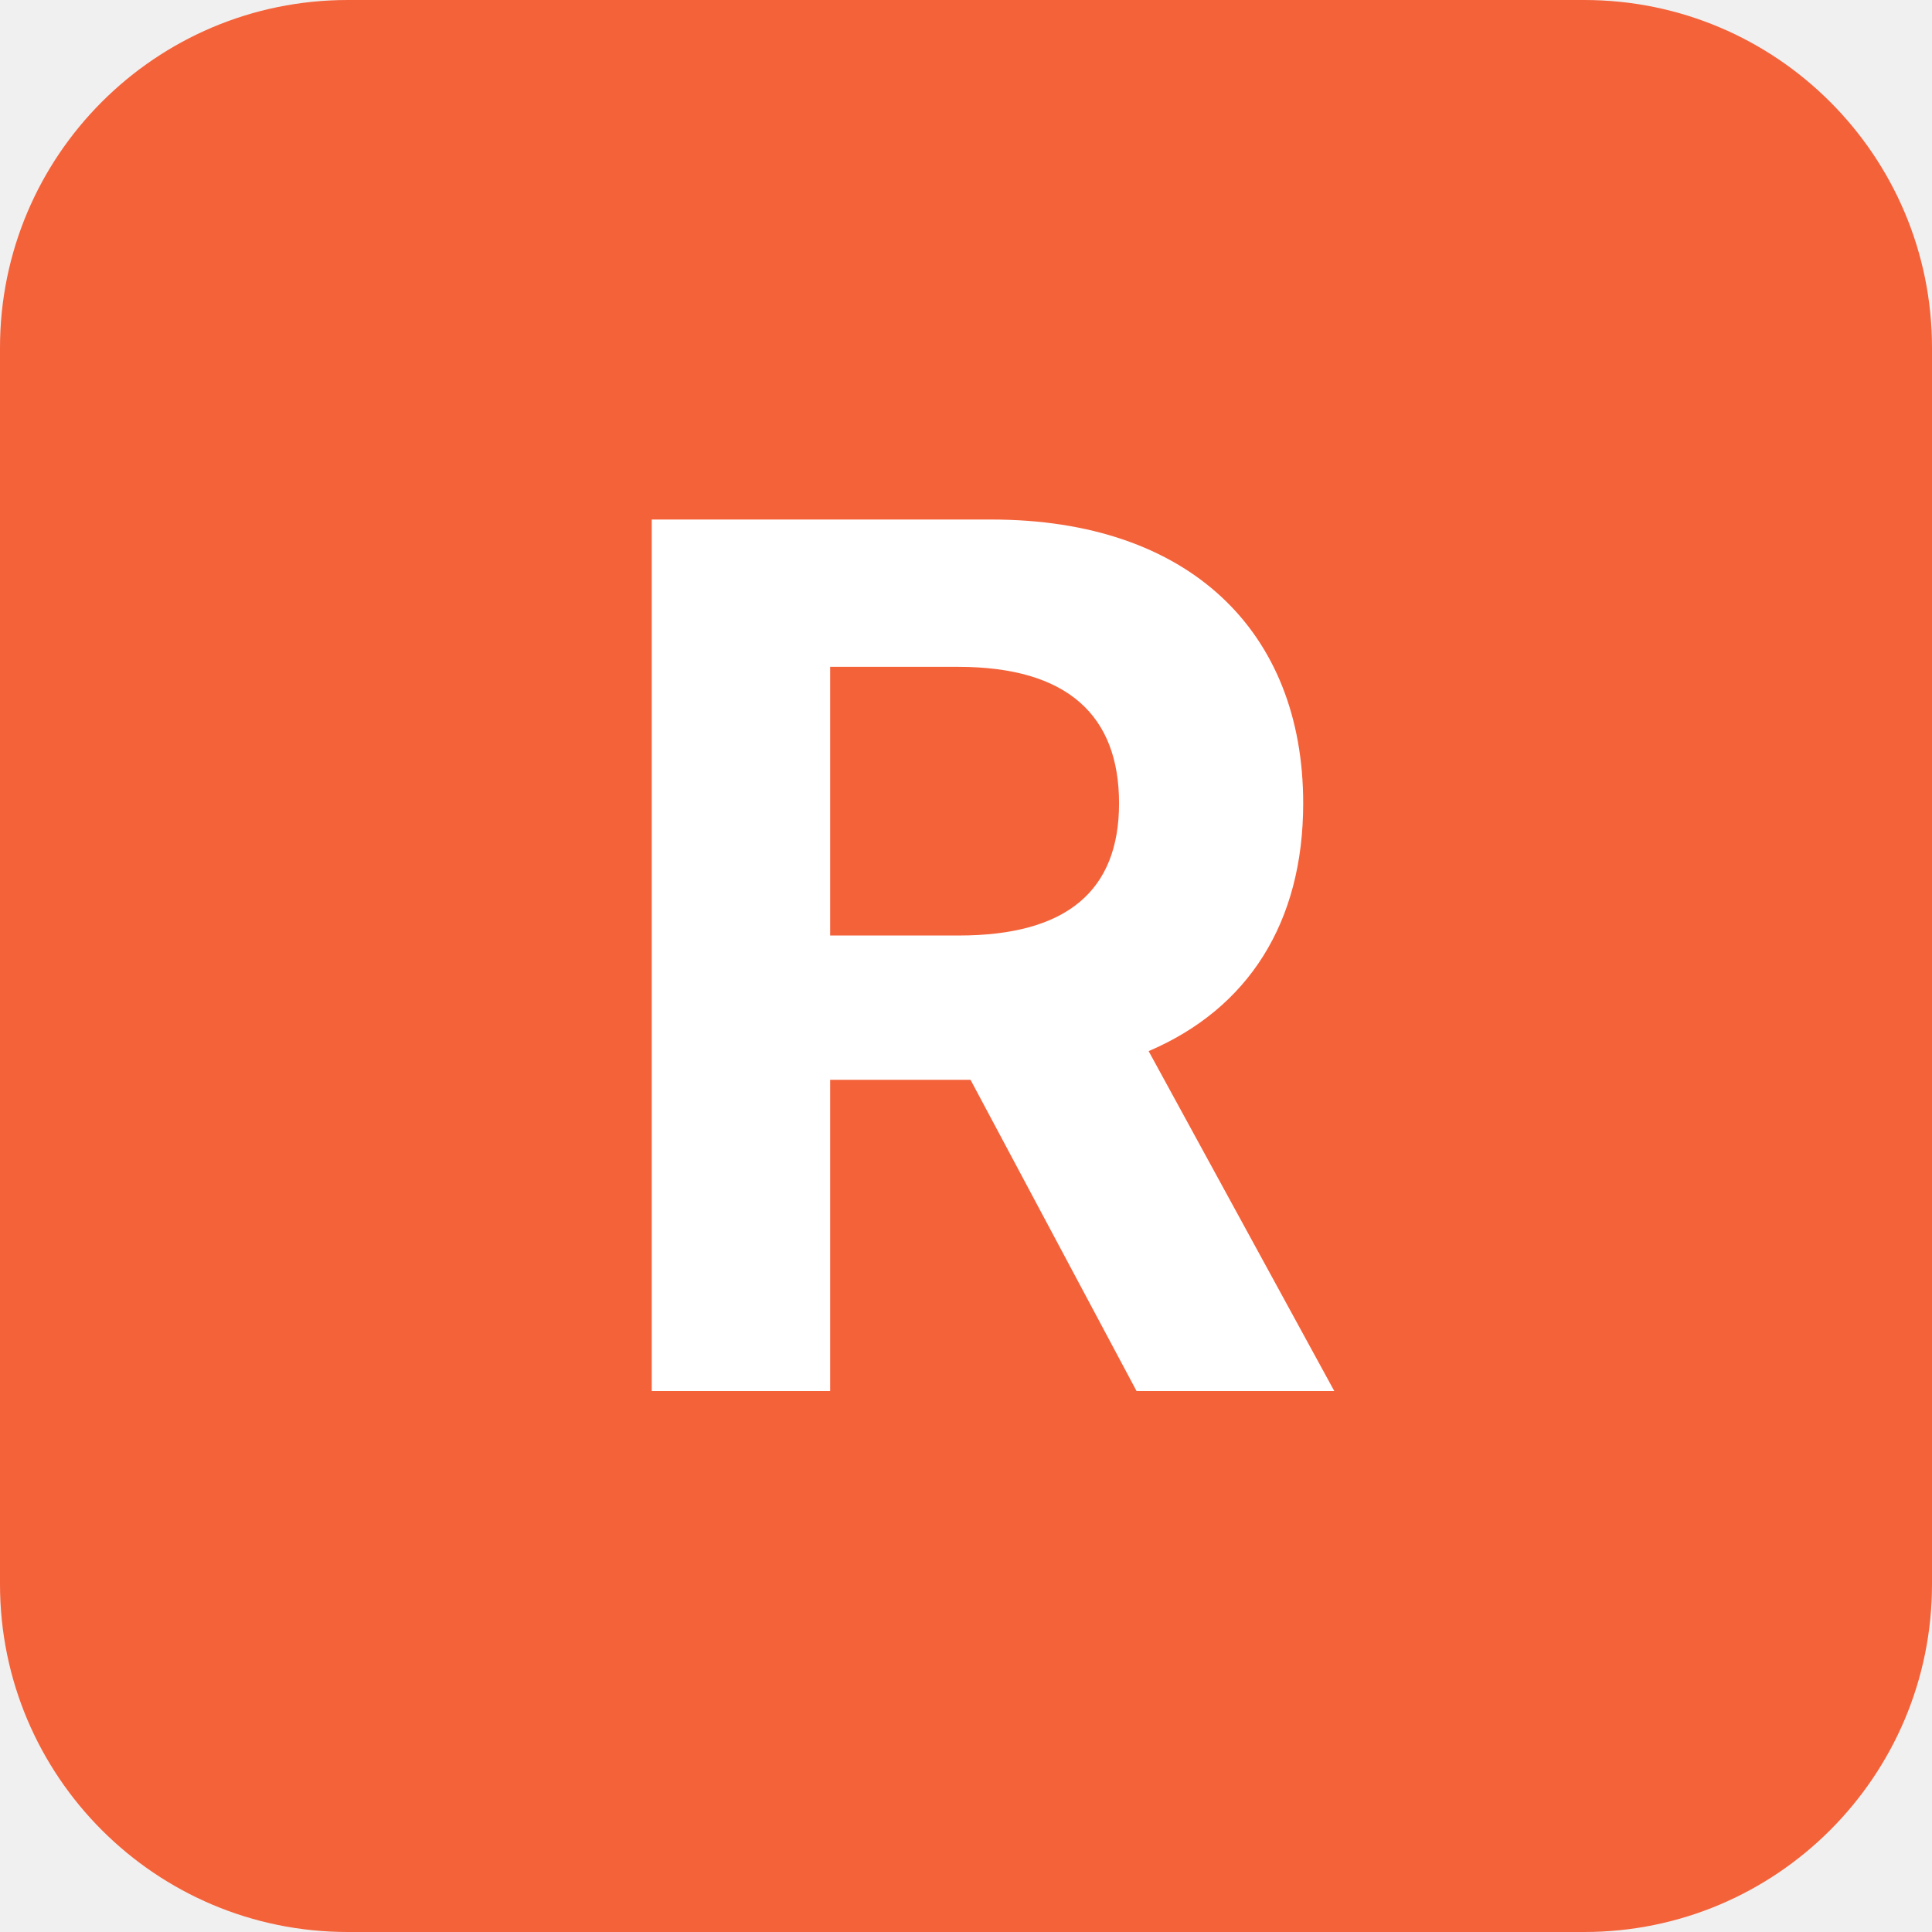
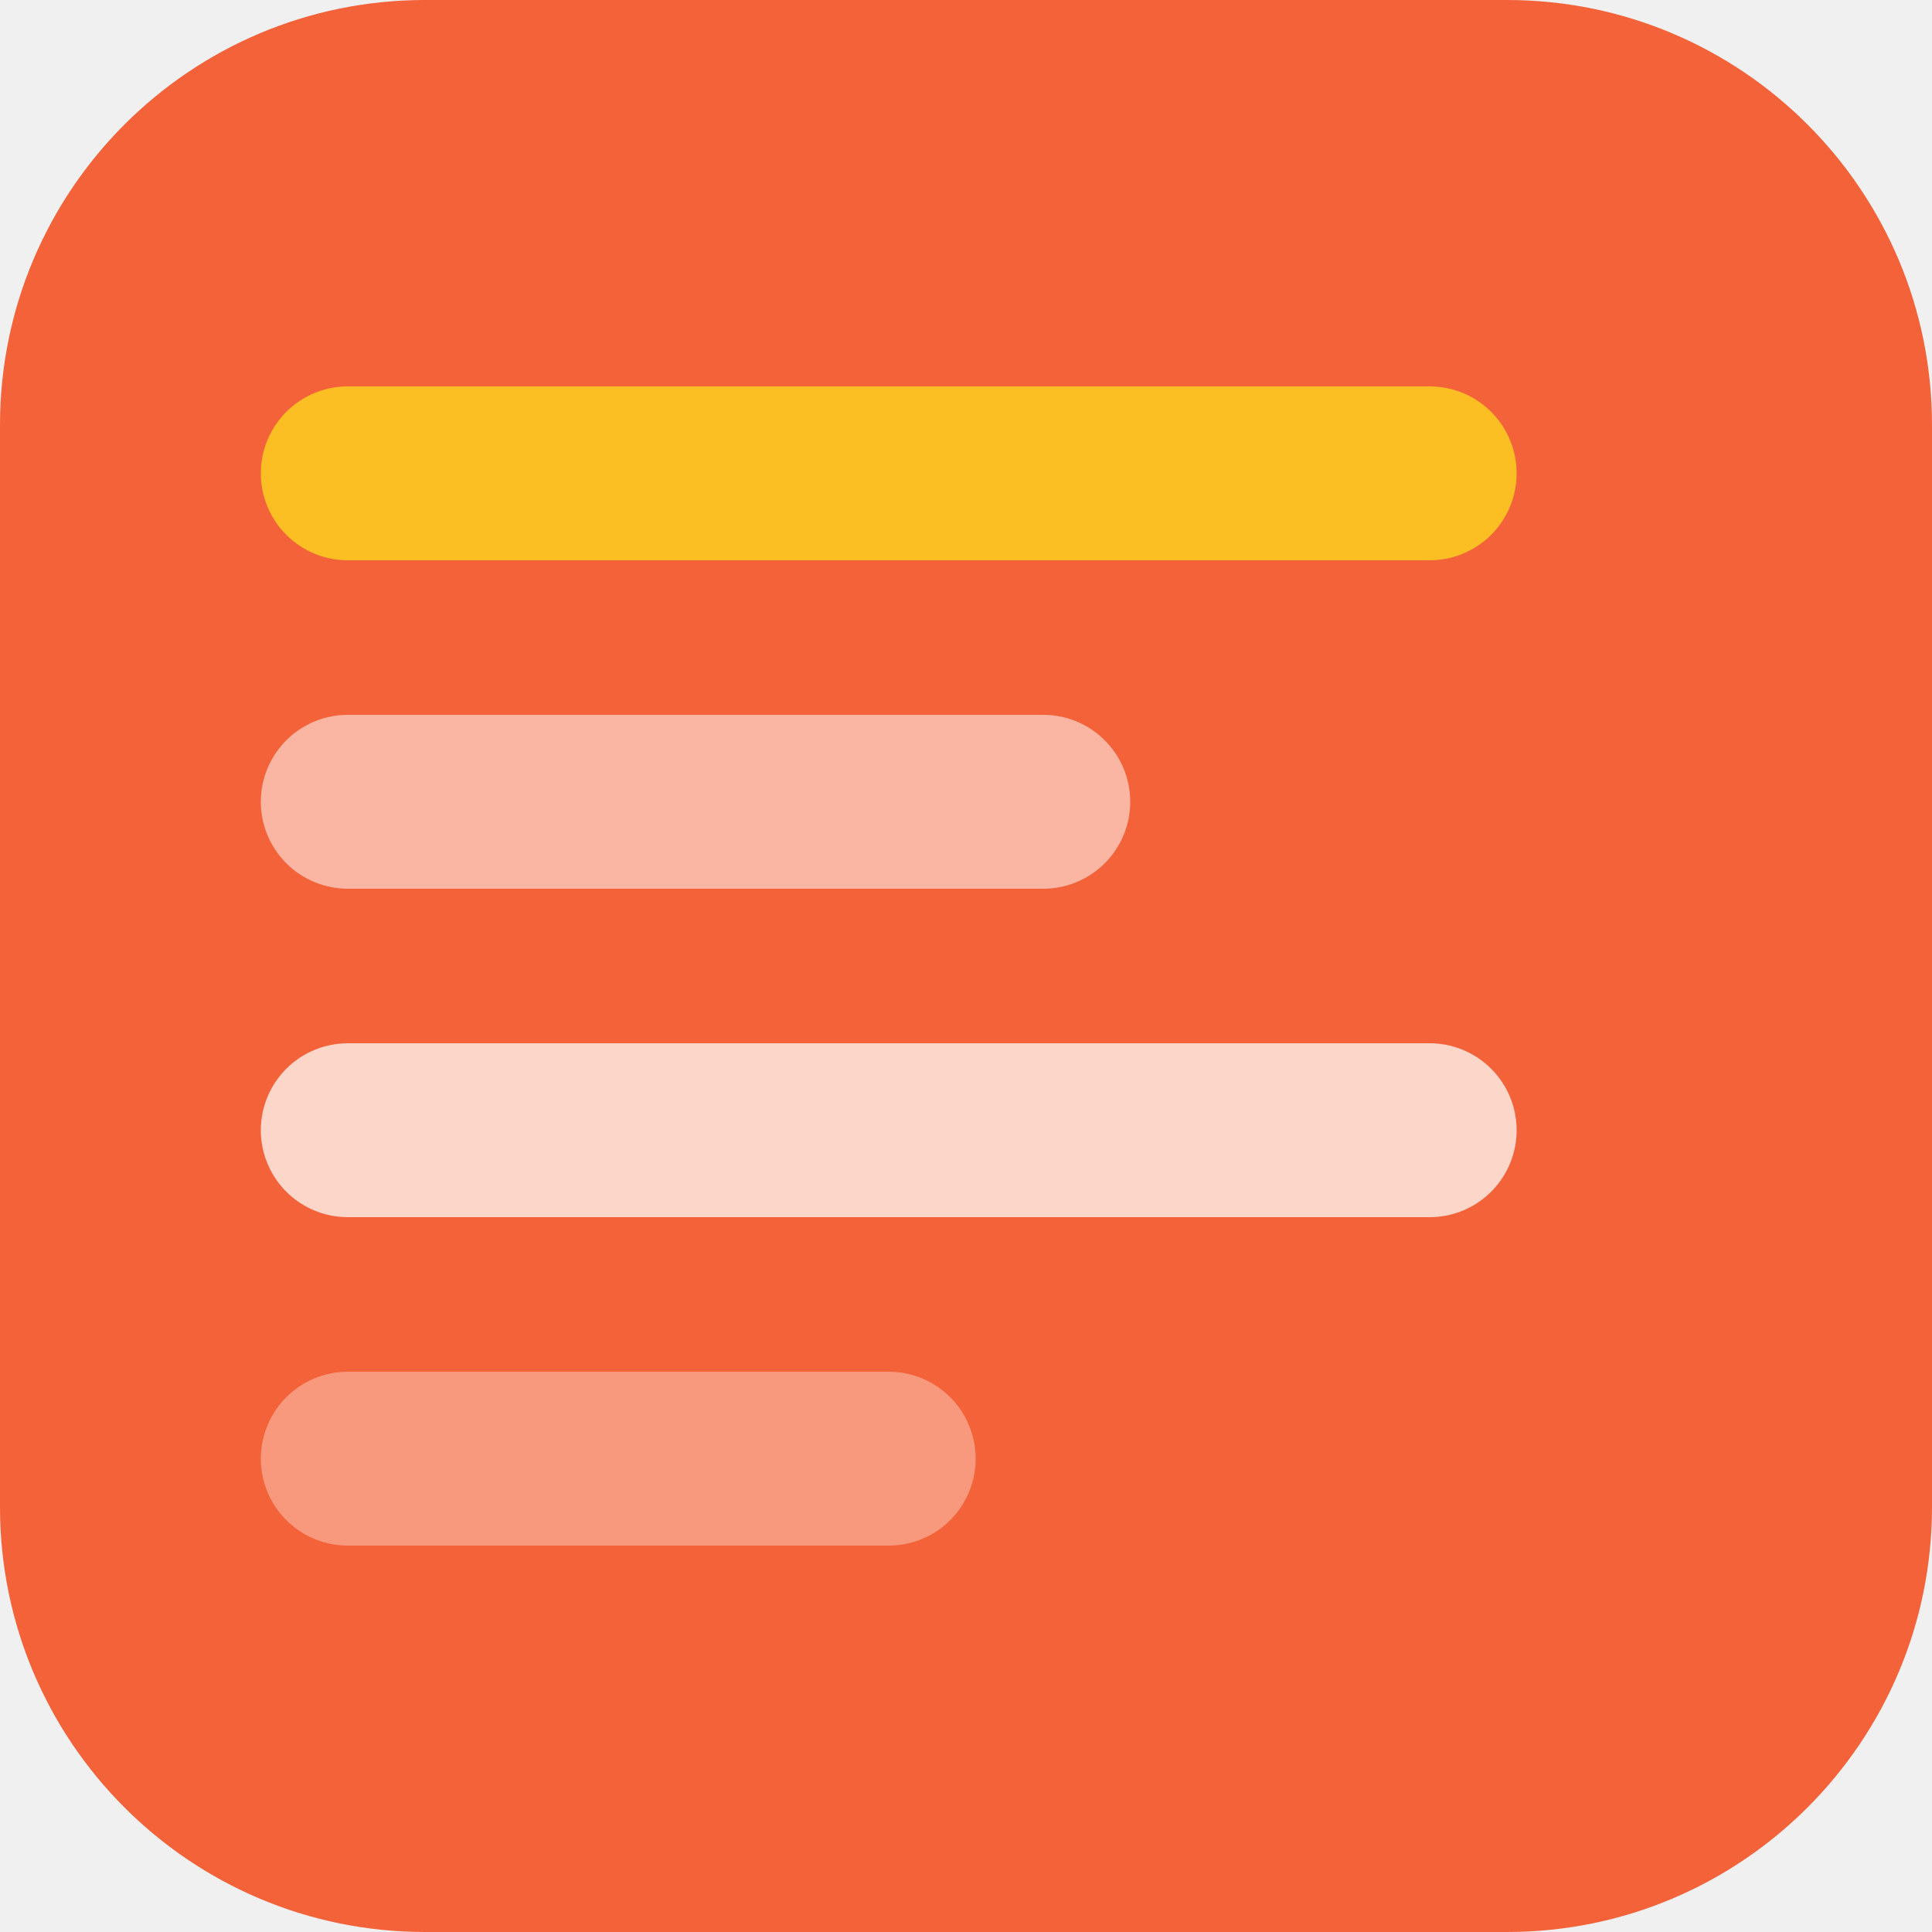
<svg xmlns="http://www.w3.org/2000/svg" viewBox="0 0 100 100">
-   <rect width="100" height="100" rx="18" fill="#f4623a" />
-   <text x="50" y="72" text-anchor="middle" font-family="-apple-system, BlinkMacSystemFont, 'Segoe UI', sans-serif" font-weight="700" font-size="62" fill="white">R</text>
+   <rect width="100" height="100" rx="22" fill="#f4623a" />
+   <g transform="translate(18, 20)">
+     <line x1="0" y1="4.5" x2="56" y2="4.5" stroke="#fbbf24" stroke-width="9" stroke-linecap="round" />
+     <line x1="0" y1="21.5" x2="36" y2="21.5" stroke="#fffcf7" stroke-width="9" stroke-linecap="round" opacity="0.55" />
+     <line x1="0" y1="38.5" x2="56" y2="38.5" stroke="#fffcf7" stroke-width="9" stroke-linecap="round" opacity="0.75" />
+     <line x1="0" y1="55.5" x2="28" y2="55.5" stroke="#fffcf7" stroke-width="9" stroke-linecap="round" opacity="0.35" />
+   </g>
</svg>
